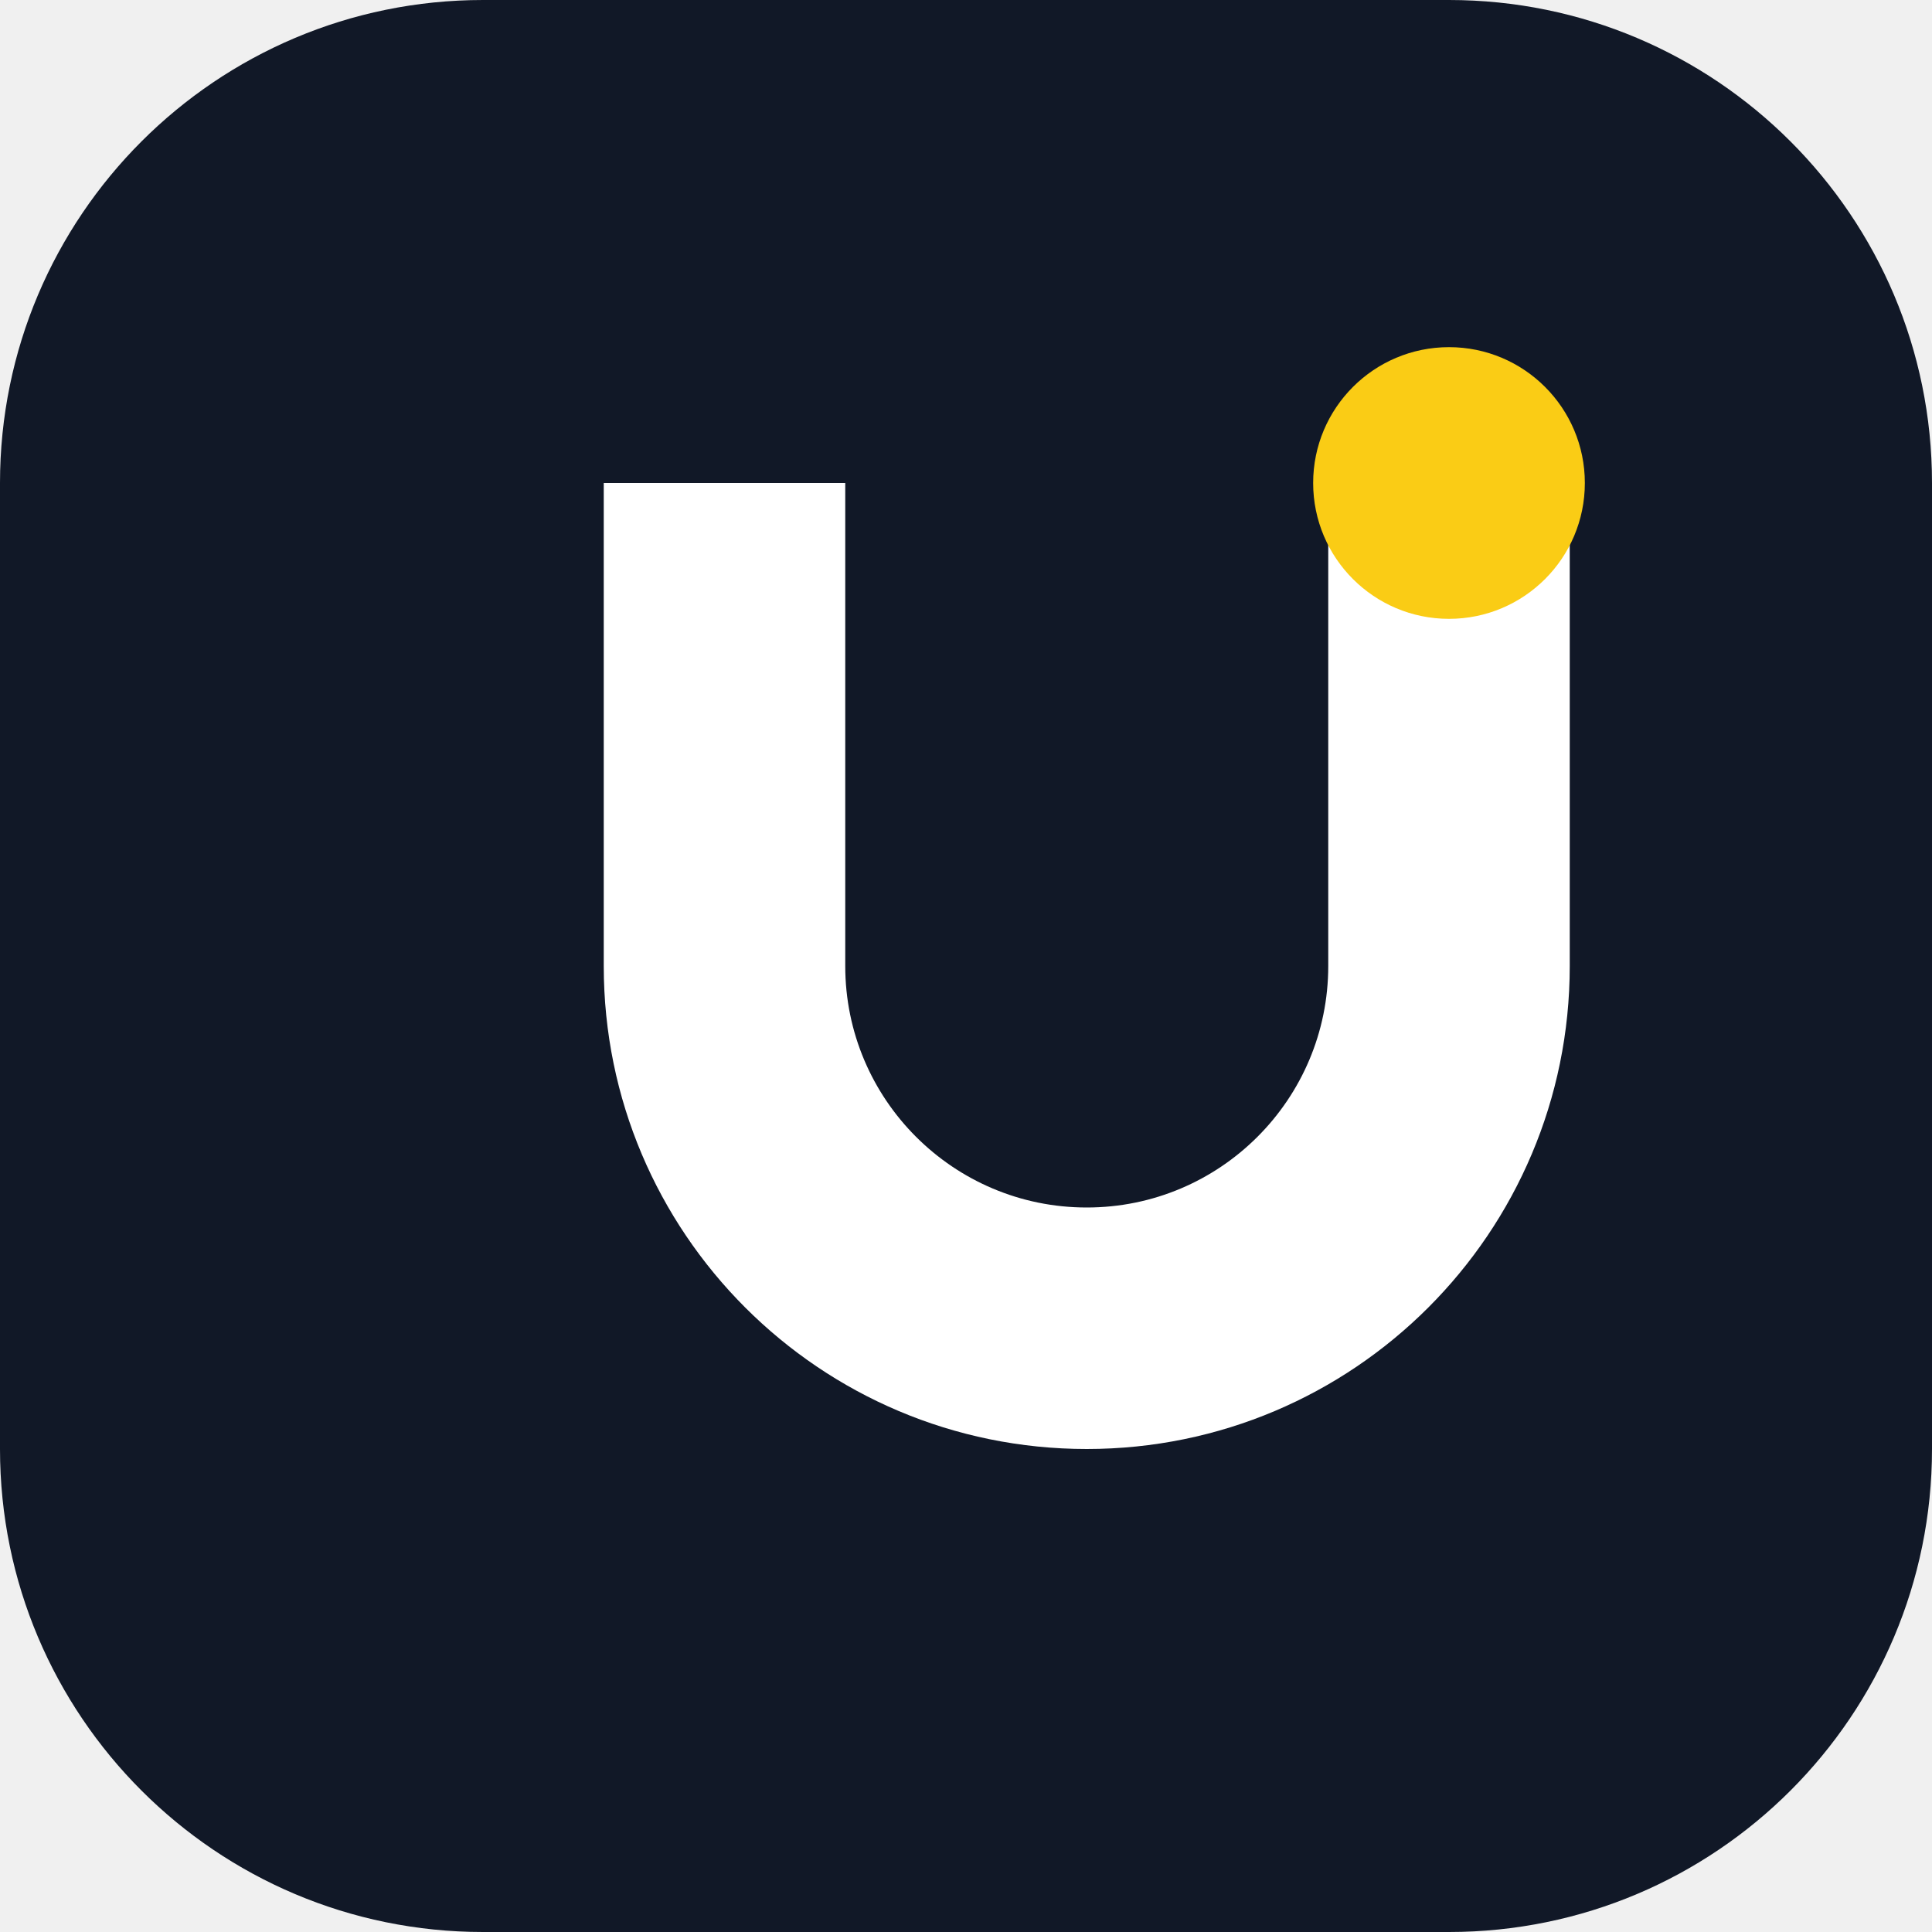
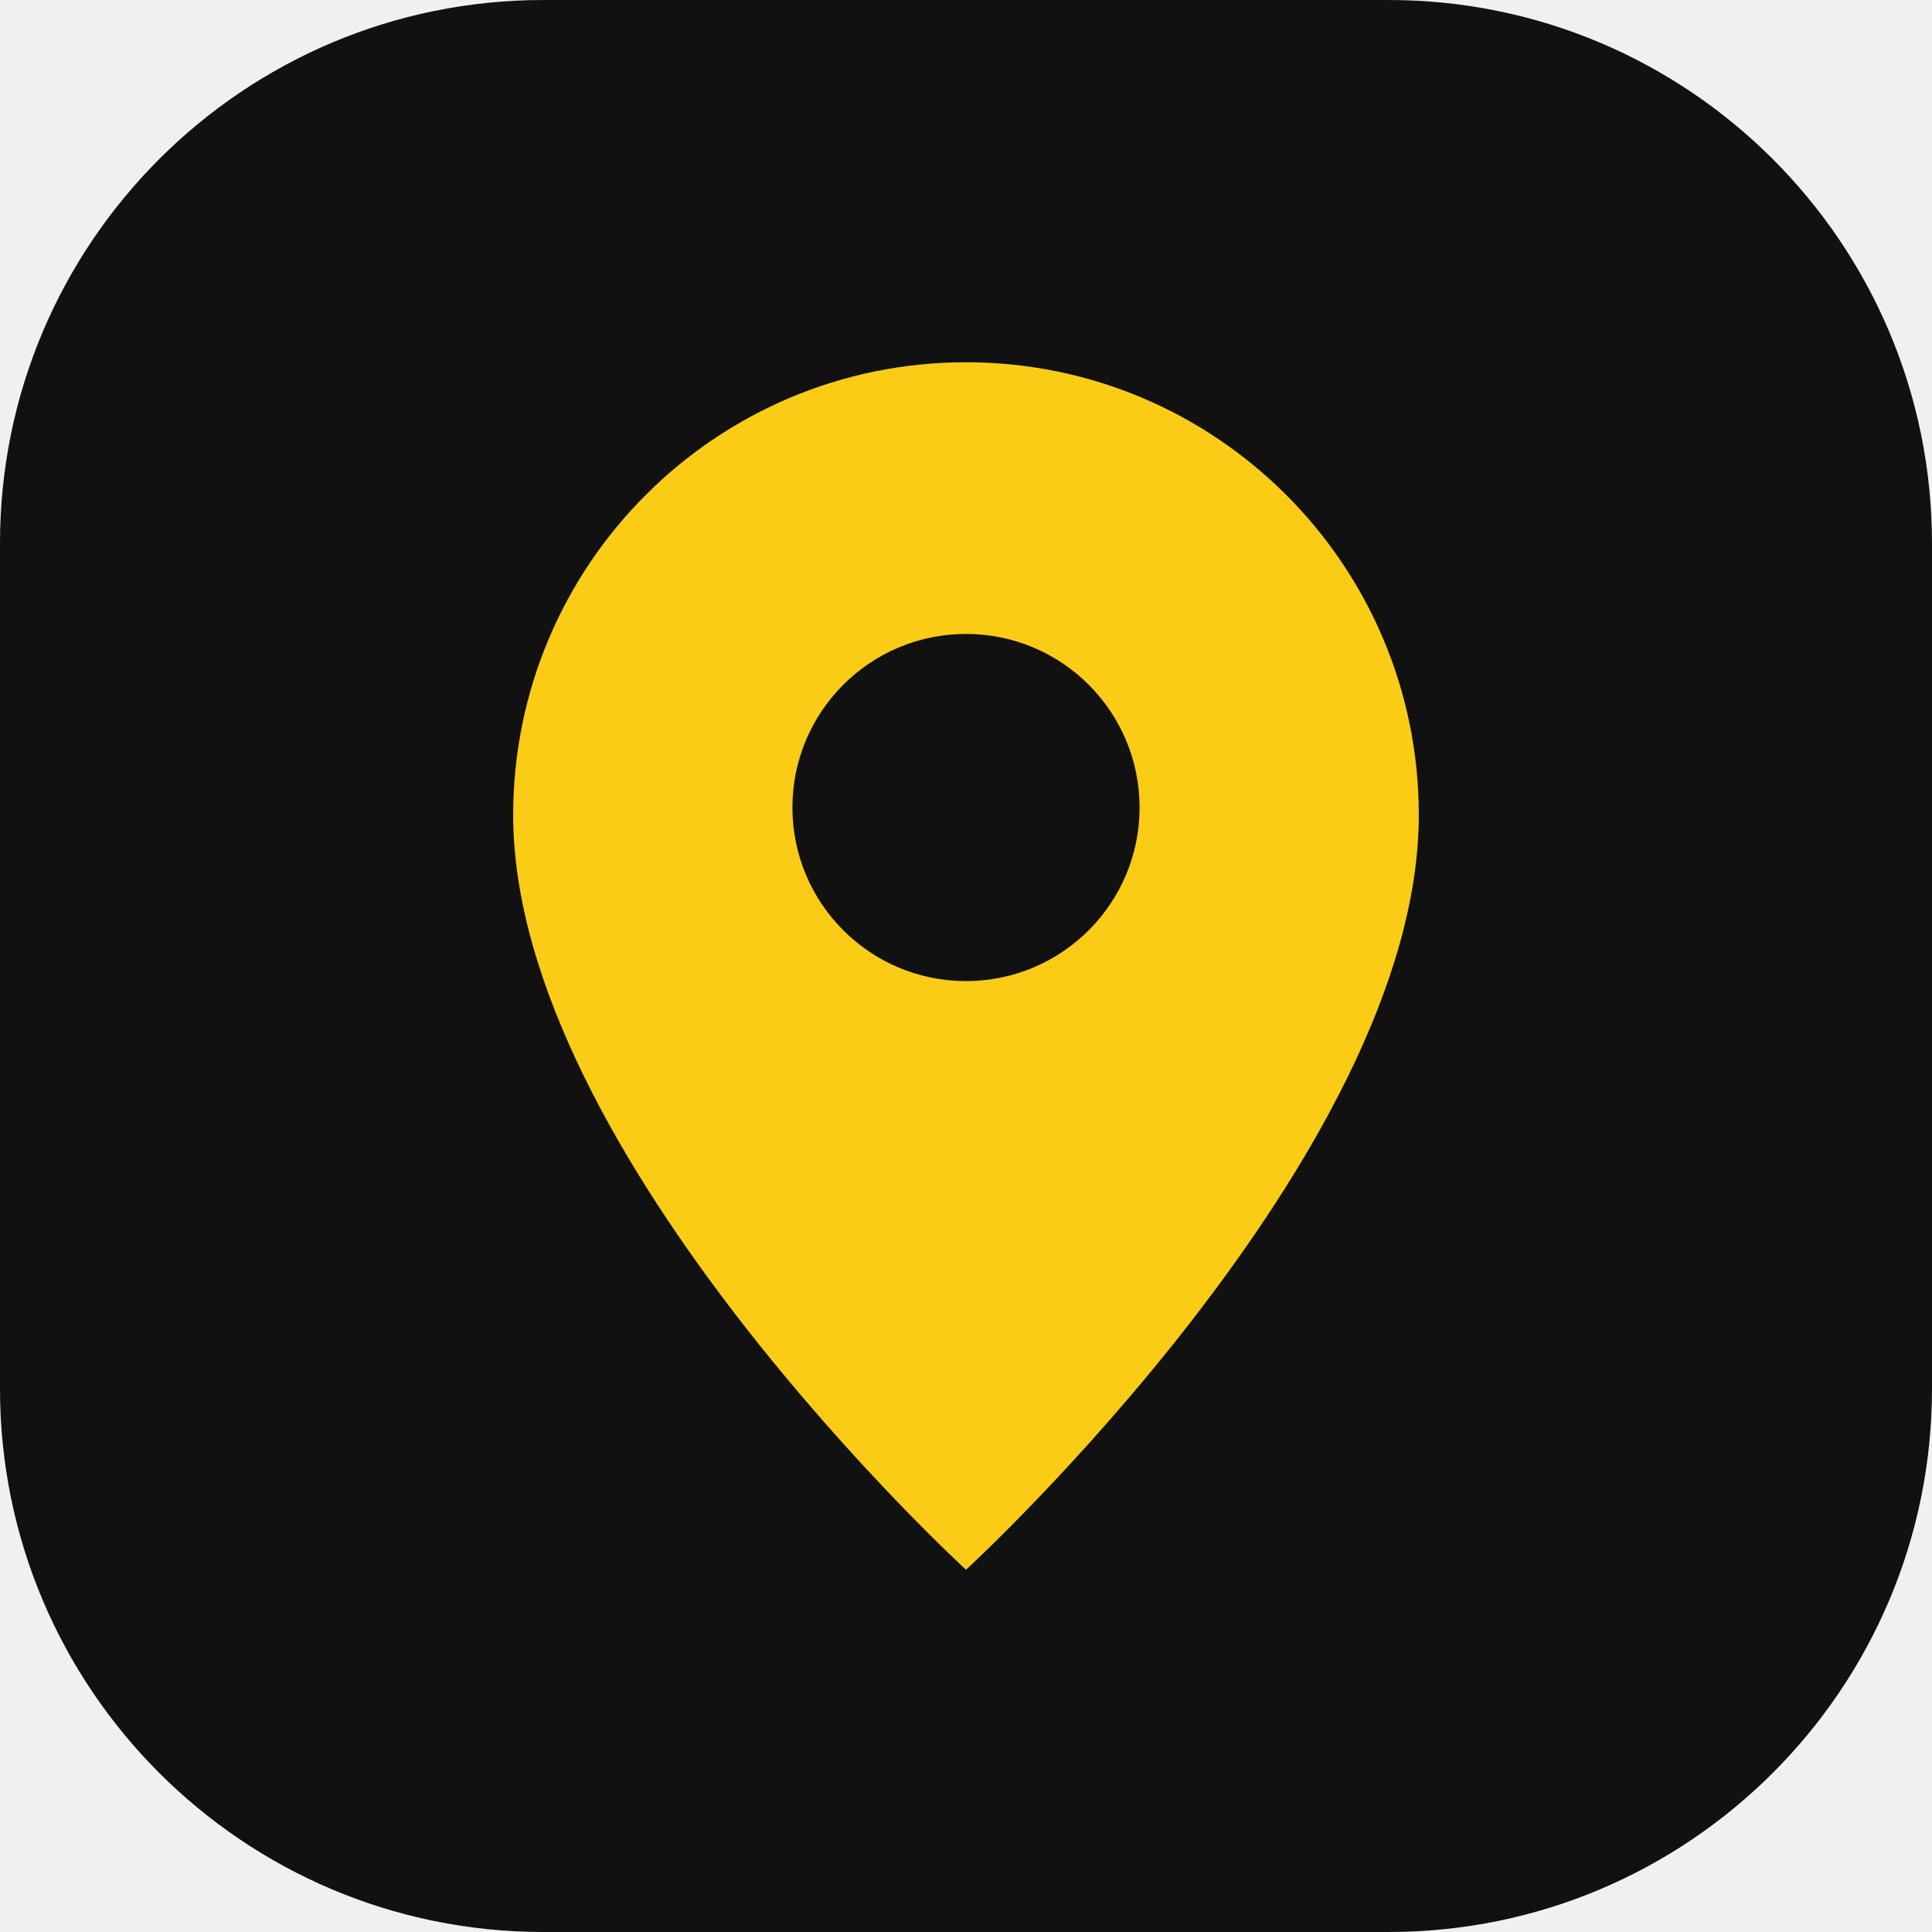
- <svg xmlns="http://www.w3.org/2000/svg" viewBox="0 0 64 64" role="img" aria-label="Uber">
-   <rect width="64" height="64" rx="16" fill="#111827" />
-   <path d="M20 16v16c0 8.837 7.163 16 16 16s16-7.163 16-16V16h-8v16c0 4.418-3.582 8-8 8s-8-3.582-8-8V16h-8z" fill="#ffffff" />
-   <circle cx="48" cy="16" r="4.5" fill="#facc15" />
+ <svg xmlns="http://www.w3.org/2000/svg" viewBox="0 0 64 64" role="img" aria-label="Ride Hailing App">
+   <rect width="64" height="64" rx="18" fill="#111111" />
+   <path d="M32 12c-8.284 0-15 6.716-15 15 0 11.25 15 25 15 25s15-13.75 15-25c0-8.284-6.716-15-15-15zm0 20.5A5.5 5.5 0 1 1 32 21a5.5 5.5 0 0 1 0 11.5z" fill="#facc15" />
</svg>
